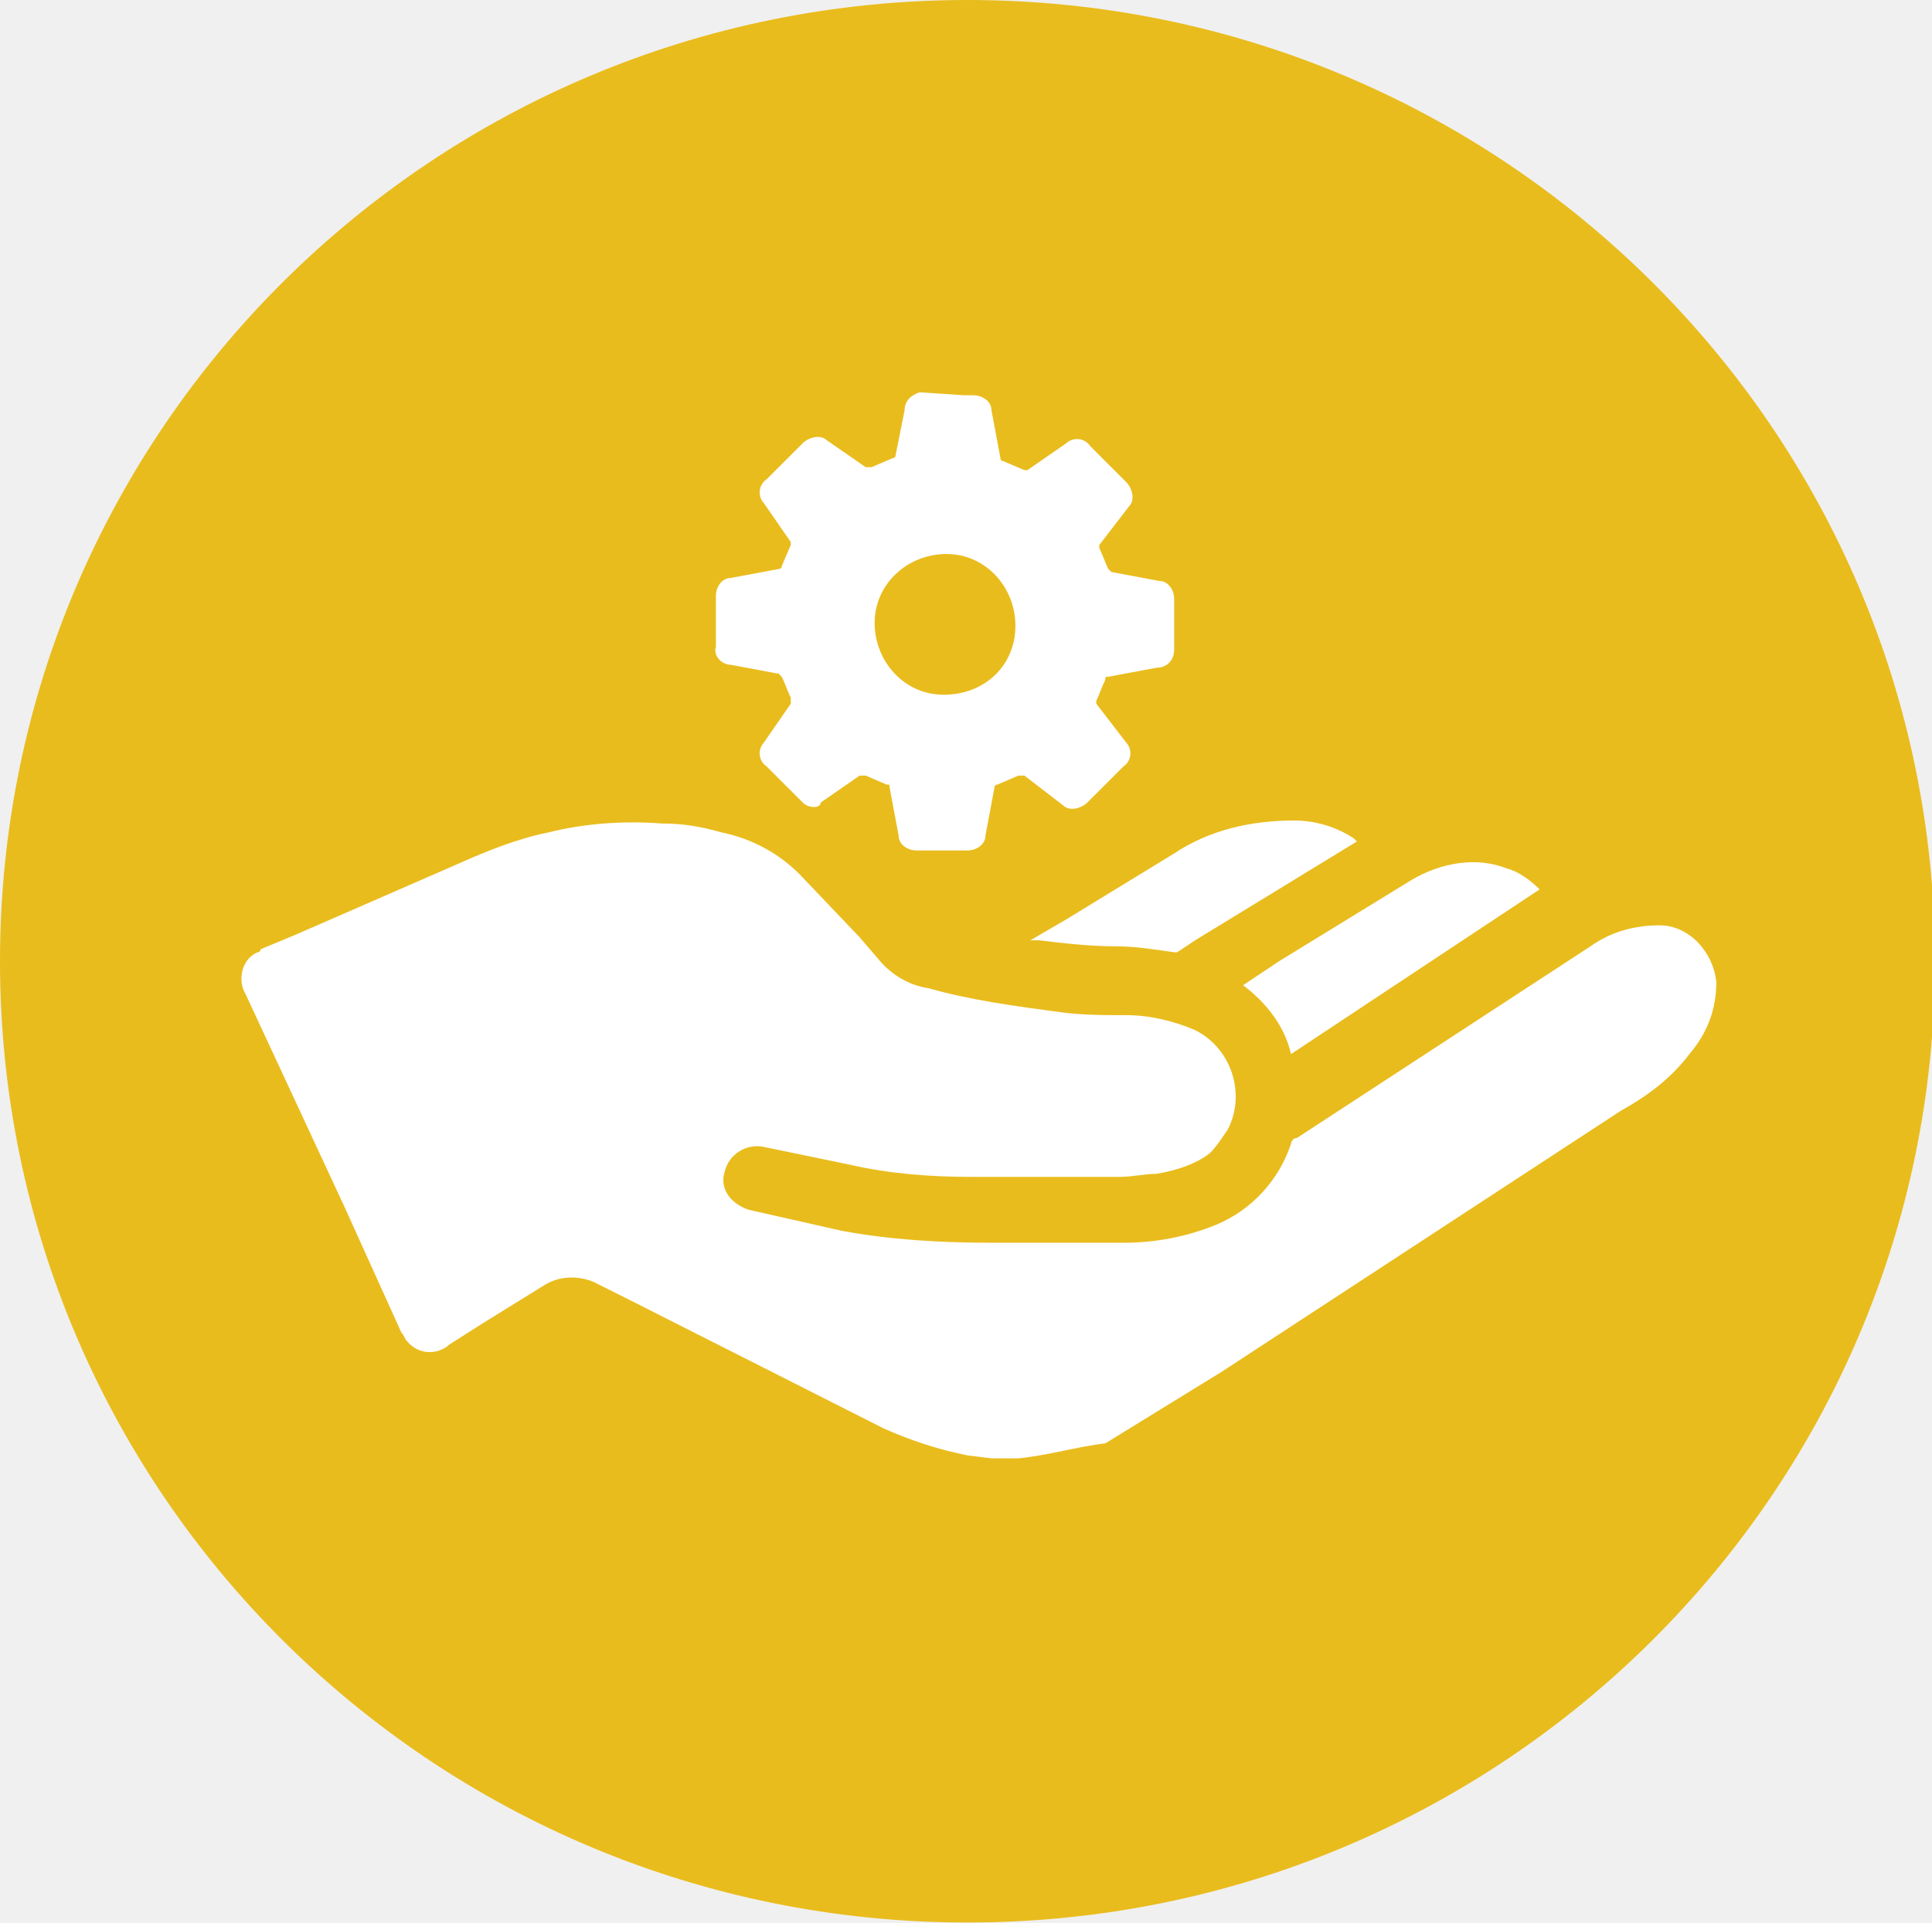
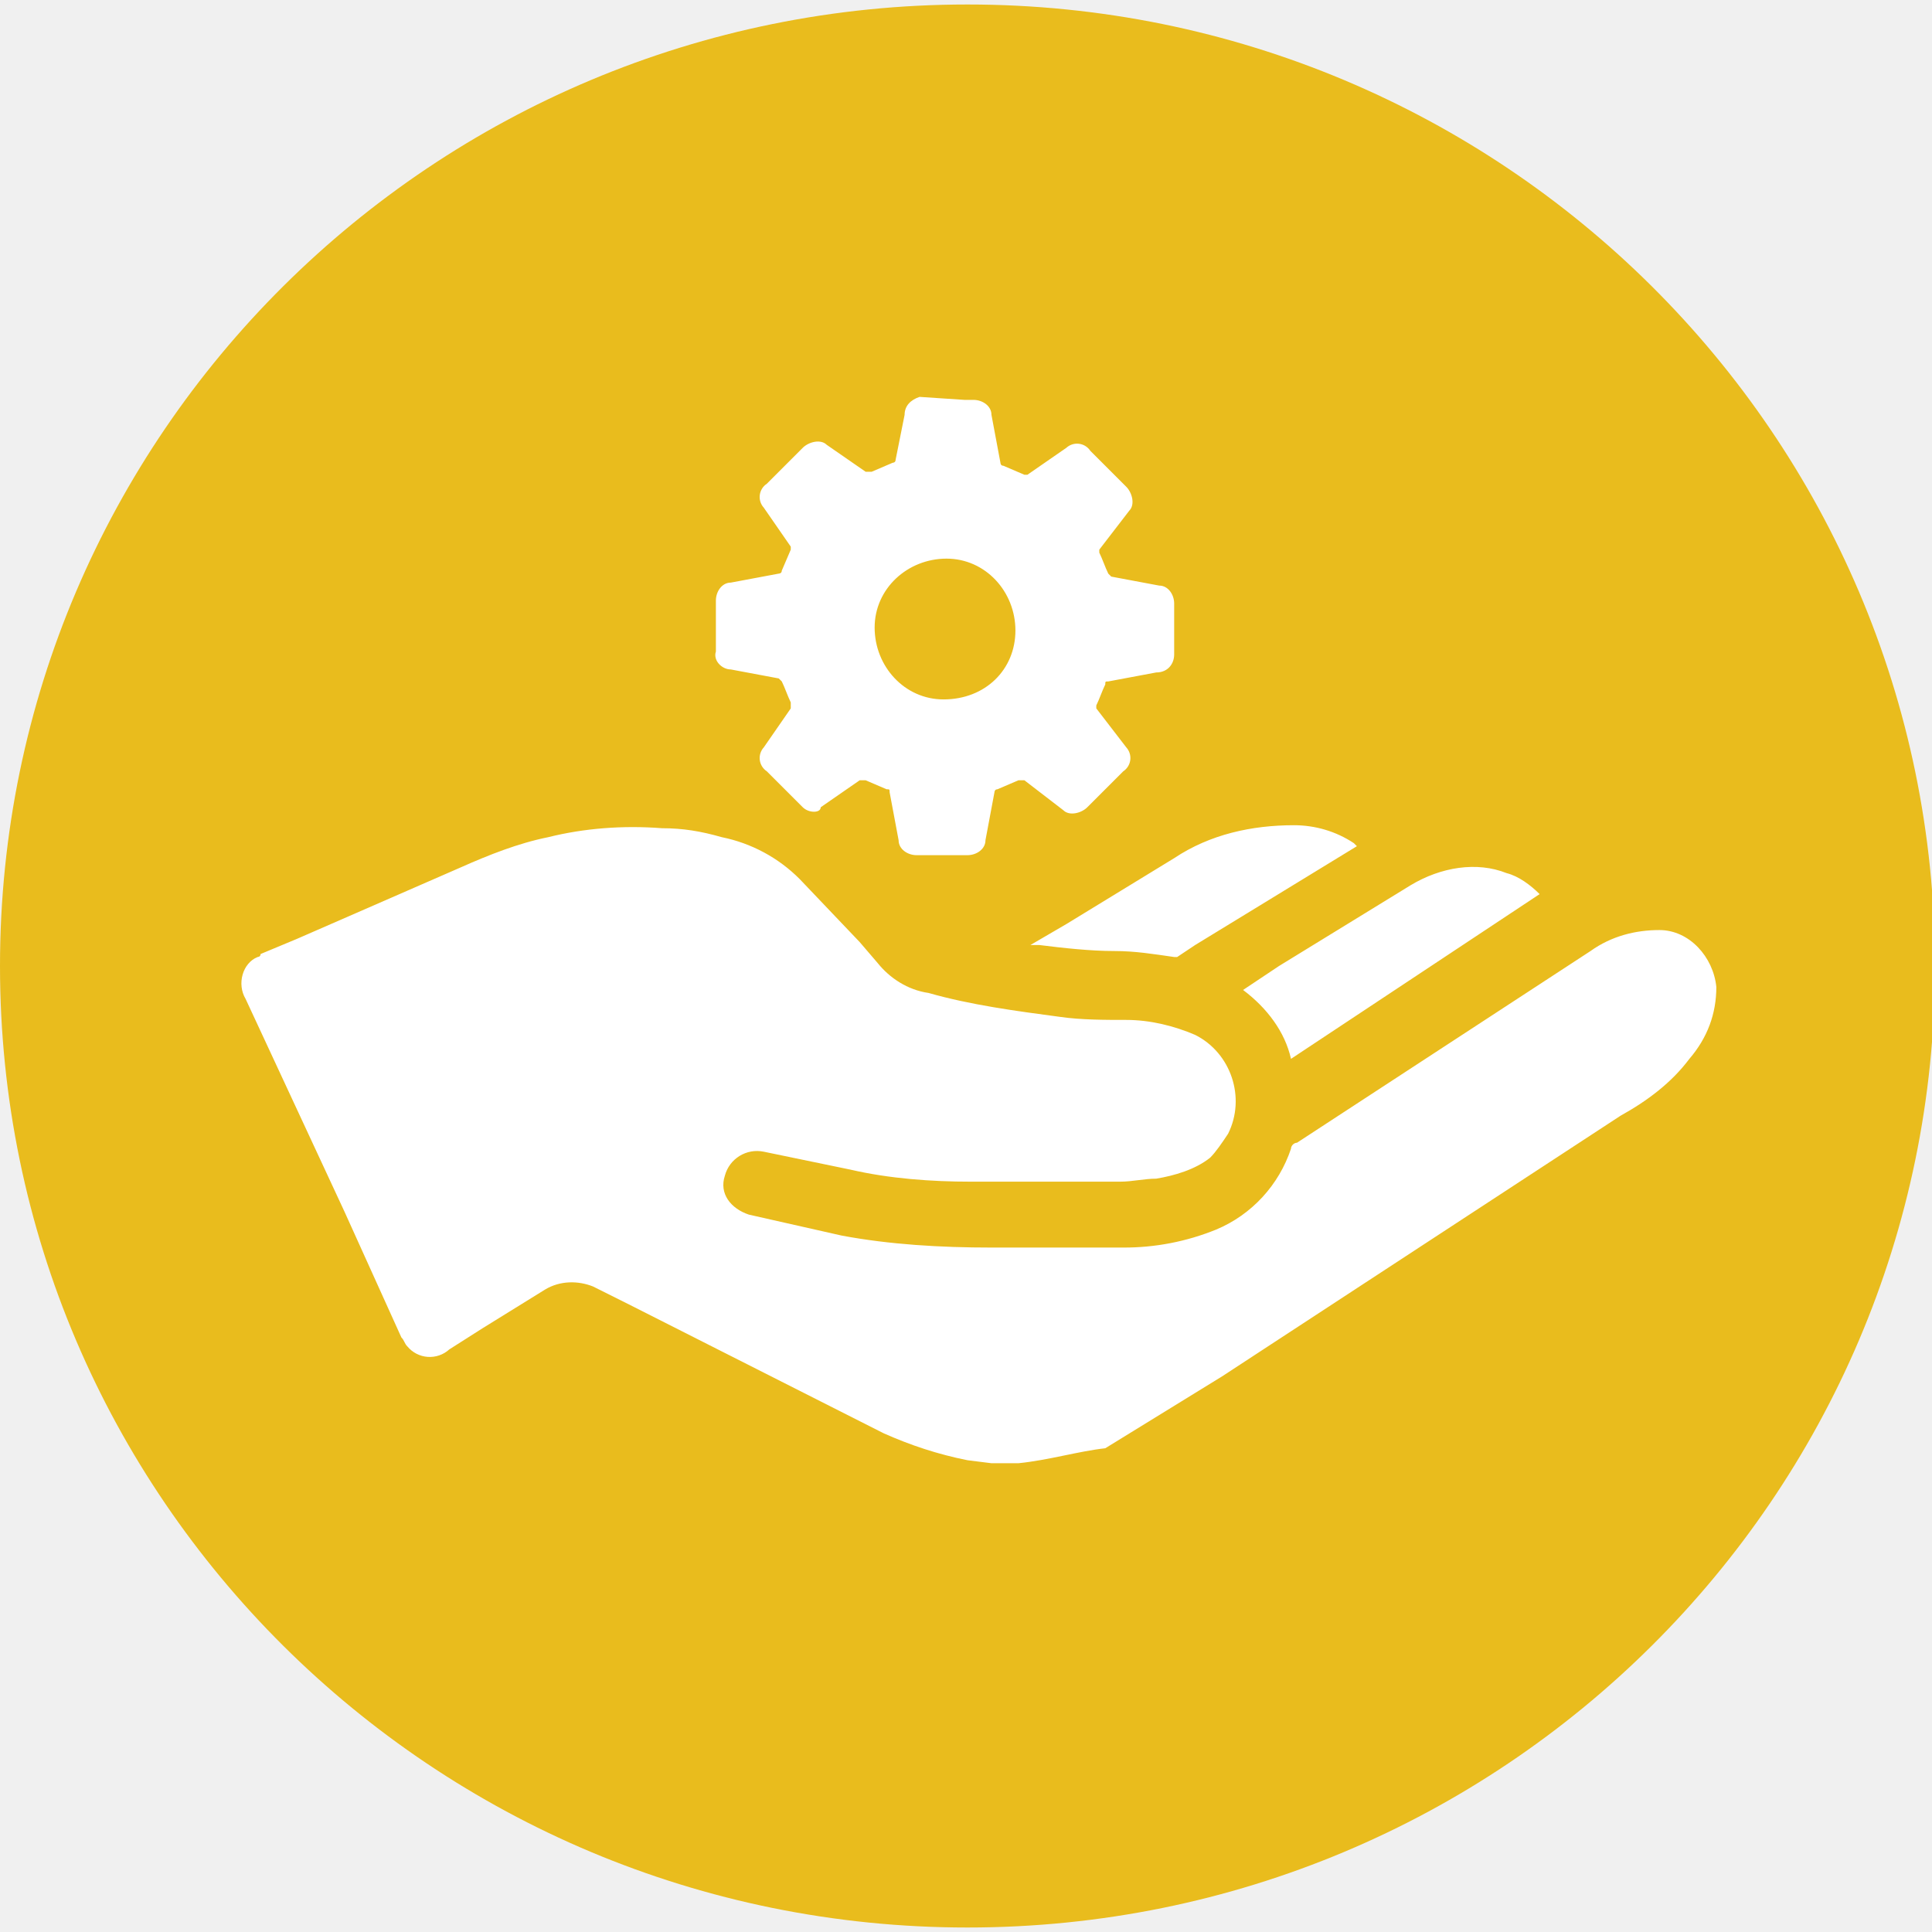
- <svg xmlns="http://www.w3.org/2000/svg" viewBox="0 0 64.5 64.2">
+ <svg xmlns="http://www.w3.org/2000/svg" x="0" y="0" width="20px" height="20px" viewBox="0 0 64.5 64.2">
  <ellipse cx="32.3" cy="32.1" rx="32.3" ry="32.1" fill="#e9bc1d" />
  <path d="M33.1 48.7l-.8-.1c-1-.2-1.9-.5-2.8-.9L21 43.4l-1.2-.6c-.5-.2-1.1-.2-1.6.1l-2.1 1.3-1.1.7a.97.97 0 0 1-1.4-.1c-.1-.1-.1-.2-.2-.3l-1.9-4.2-3.3-7.1c-.3-.5-.1-1.2.4-1.4 0 0 .1 0 .1-.1l1.2-.5 5.5-2.4c.9-.4 1.9-.8 2.9-1 1.2-.3 2.5-.4 3.8-.3.7 0 1.3.1 2 .3a5.1 5.1 0 0 1 2.6 1.4l2 2.1.6.7c.4.5 1 .9 1.7 1 1.4.4 2.9.6 4.4.8.7.1 1.5.1 2.2.1.8 0 1.6.2 2.3.5 1.2.6 1.7 2.1 1.1 3.3-.2.3-.4.6-.6.8-.5.4-1.2.6-1.8.7-.4 0-.8.1-1.2.1h-5c-1.3 0-2.7-.1-4-.4l-2.9-.6a1.11 1.11 0 0 0-1.3.8c-.2.6.2 1.1.8 1.3l3.1.7c1.6.3 3.3.4 5 .4h4.4a8.15 8.15 0 0 0 3.1-.6c1.2-.5 2.1-1.5 2.5-2.7 0-.1.1-.2.2-.2l9.8-6.4c.7-.5 1.5-.7 2.3-.7 1 0 1.8.9 1.9 1.9 0 .9-.3 1.7-.9 2.4-.6.8-1.4 1.4-2.3 1.9l-13.3 8.7-3.9 2.4c-.9.1-1.9.4-2.9.5h-.9zm-.9-35.5h.3c.3 0 .6.2.6.5l.3 1.6s0 .1.1.1l.7.3h.1l1.3-.9a.53.53 0 0 1 .8.1l1.2 1.2c.2.2.3.6.1.8l-1 1.3v.1c.1.2.2.5.3.7l.1.1 1.6.3c.3 0 .5.3.5.6v1.7c0 .3-.2.6-.6.6l-1.6.3c-.1 0-.1 0-.1.1-.1.2-.2.5-.3.7v.1l1 1.3a.53.53 0 0 1-.1.8l-1.2 1.2c-.2.2-.6.3-.8.1l-1.3-1H34l-.7.3c-.1 0-.1.1-.1.1l-.3 1.6c0 .3-.3.5-.6.5h-1.7c-.3 0-.6-.2-.6-.5l-.3-1.6c0-.1 0-.1-.1-.1l-.7-.3h-.2l-1.3.9c0 .2-.4.2-.6 0l-1.2-1.2a.53.53 0 0 1-.1-.8l.9-1.3v-.2c-.1-.2-.2-.5-.3-.7l-.1-.1-1.6-.3c-.3 0-.6-.3-.5-.6v-1.7c0-.3.2-.6.5-.6L26 19s.1 0 .1-.1l.3-.7v-.1l-.9-1.3a.53.53 0 0 1 .1-.8l1.2-1.2c.2-.2.6-.3.8-.1l1.3.9h.2l.7-.3s.1 0 .1-.1l.3-1.5c0-.3.2-.5.5-.6l1.5.1zm1.7 7.7c0-1.3-1-2.4-2.3-2.4s-2.4 1-2.4 2.3 1 2.4 2.3 2.4c1.4 0 2.4-1 2.4-2.3zm7.6 12l1.2-.8 4.4-2.7c1-.6 2.2-.8 3.2-.4.4.1.8.4 1.1.7l-8.3 5.5c-.2-.9-.8-1.7-1.6-2.3zm-7.1-1.5l1.2-.7 3.6-2.2c1.2-.8 2.6-1.1 4-1.1.7 0 1.4.2 2 .6l.1.1-5.4 3.3-.6.4h-.1c-.7-.1-1.3-.2-2-.2-.8 0-1.7-.1-2.5-.2h-.3z" fill="#fff" />
</svg>
